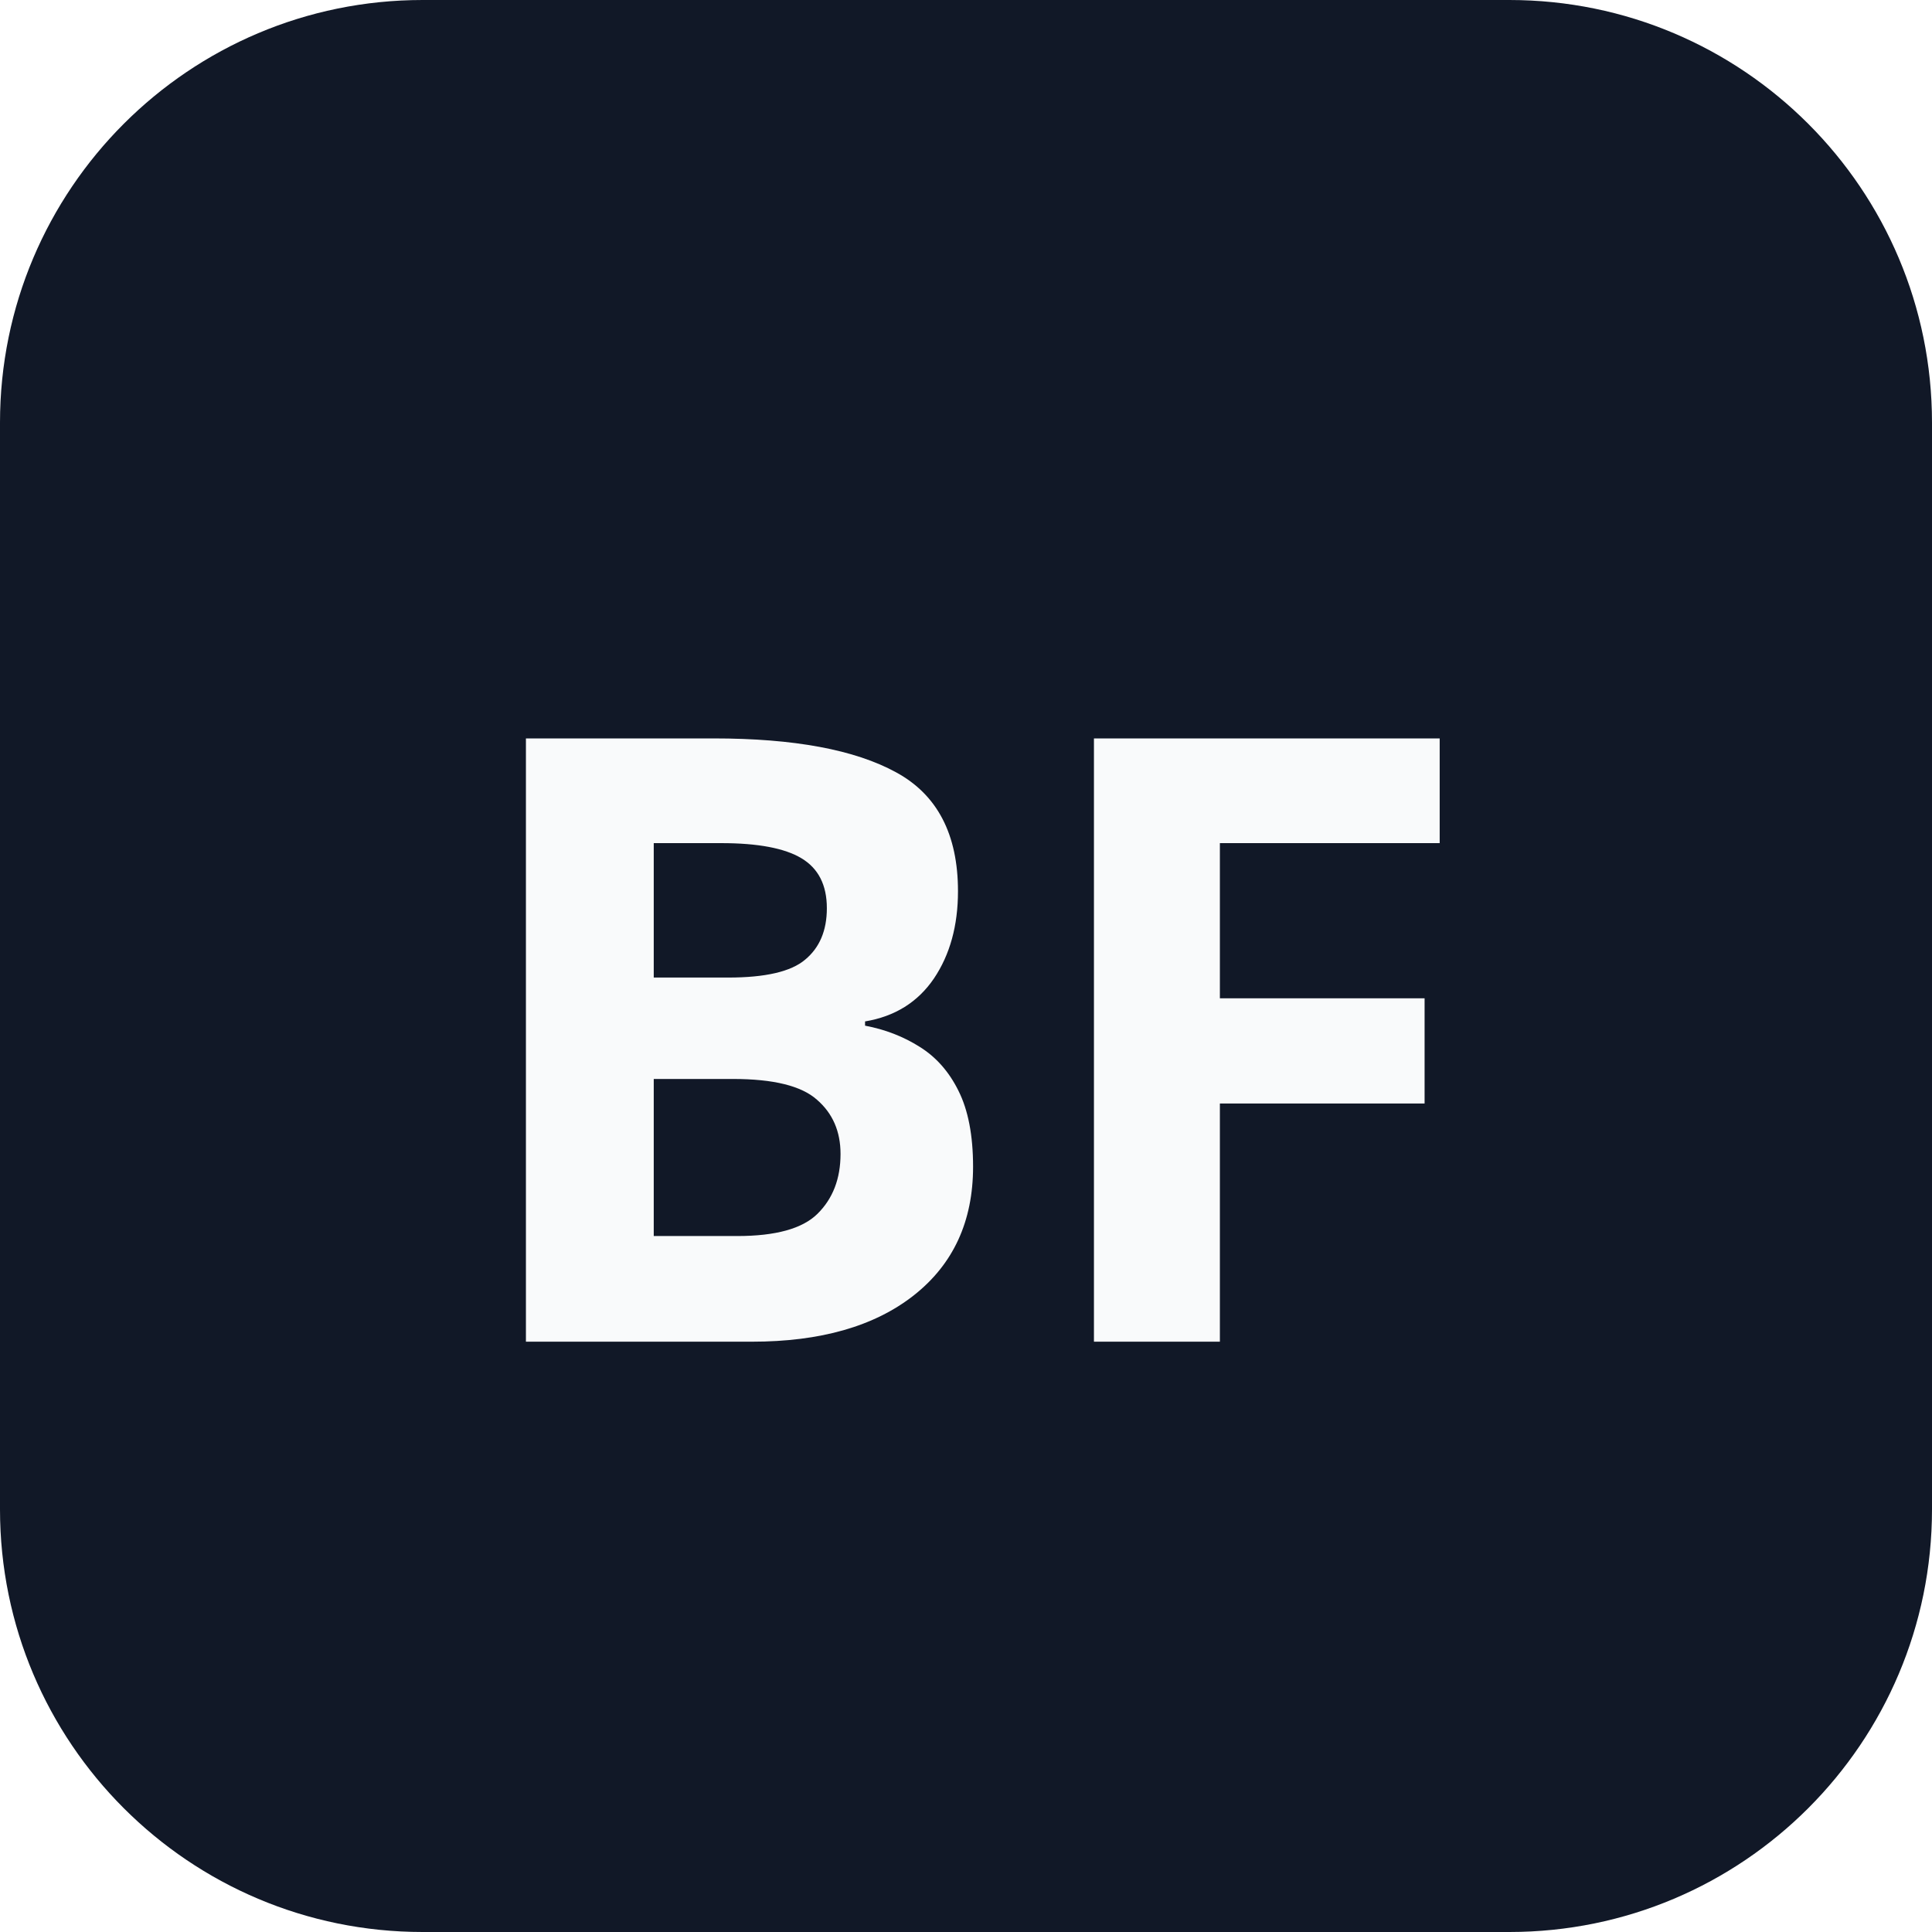
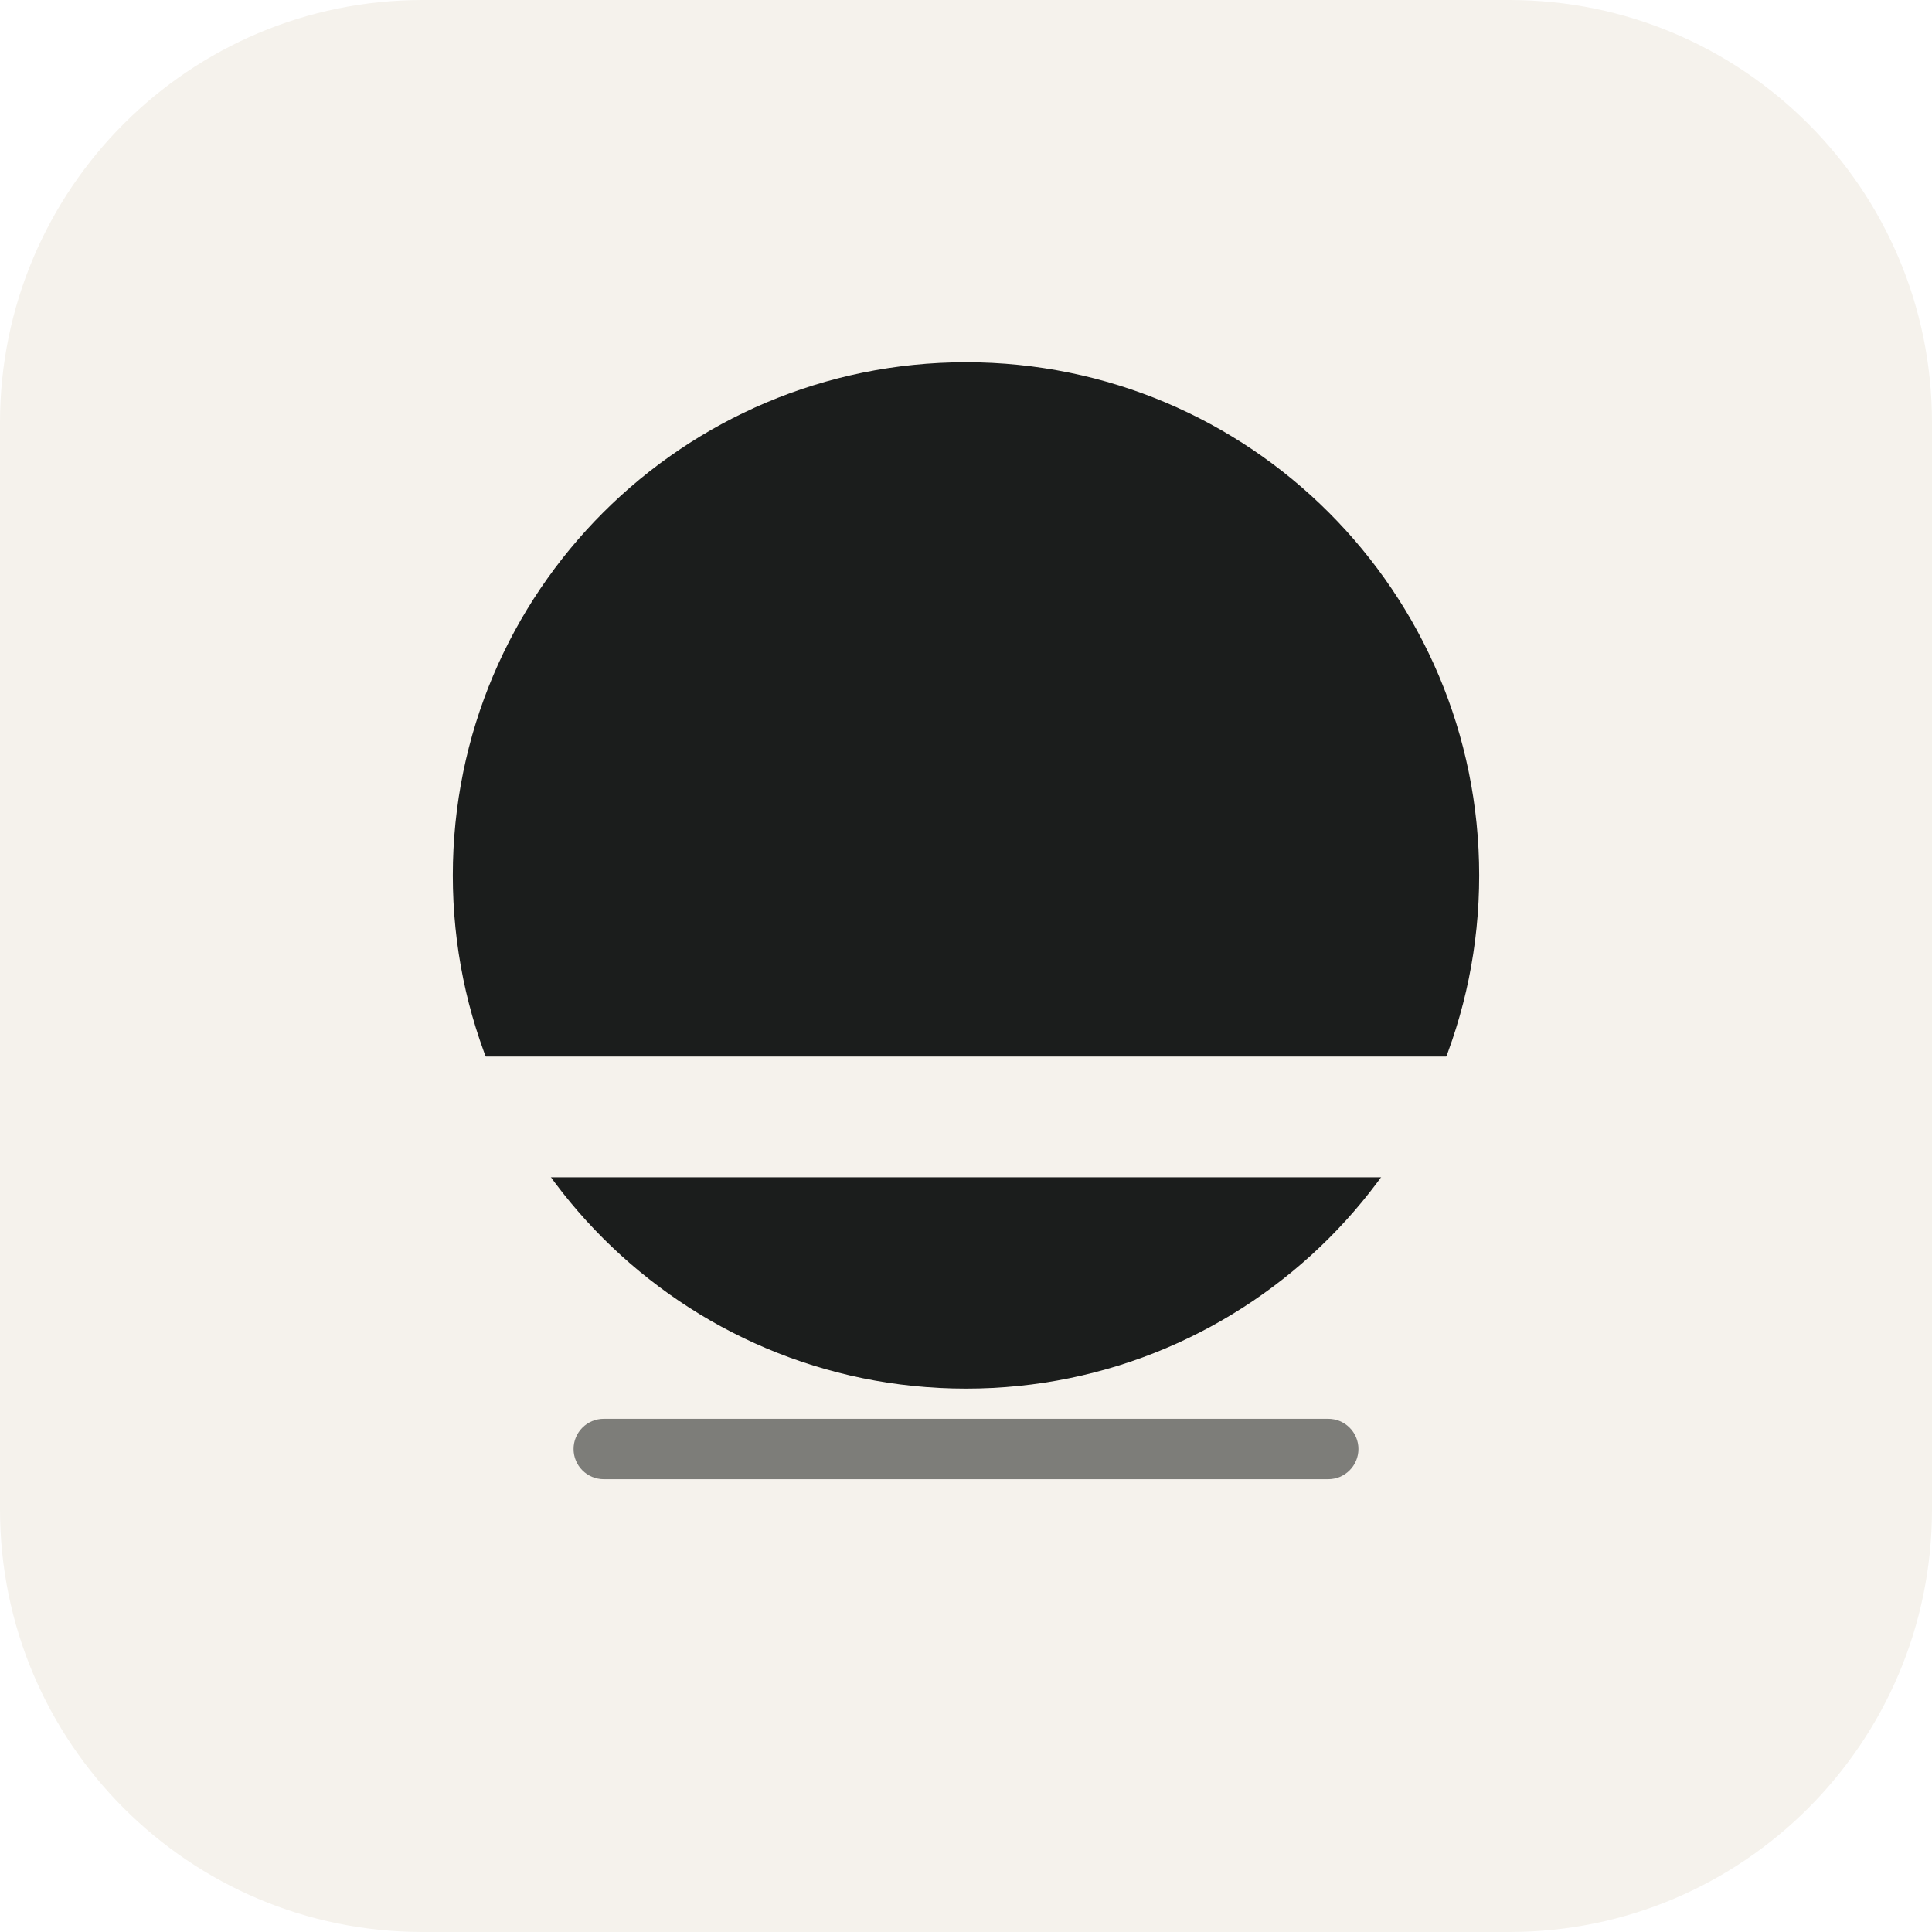
<svg xmlns="http://www.w3.org/2000/svg" viewBox="0 0 64 64">
-   <rect width="64" height="64" rx="14" fill="#111827" />
-   <text x="50%" y="54%" text-anchor="middle" dominant-baseline="middle" font-family="system-ui, sans-serif" font-size="28" font-weight="700" fill="#f9fafb">BF</text>
+   <rect width="64" height="64" rx="14" fill="#f5f2ec" />
+   <circle cx="32" cy="29" r="17" fill="#1b1d1c" />
+   <rect x="6" y="35" width="52" height="4" fill="#f5f2ec" />
+   <rect x="19" y="47" width="26" height="2" rx="1" fill="#1b1d1c" opacity=".55" />
</svg>
